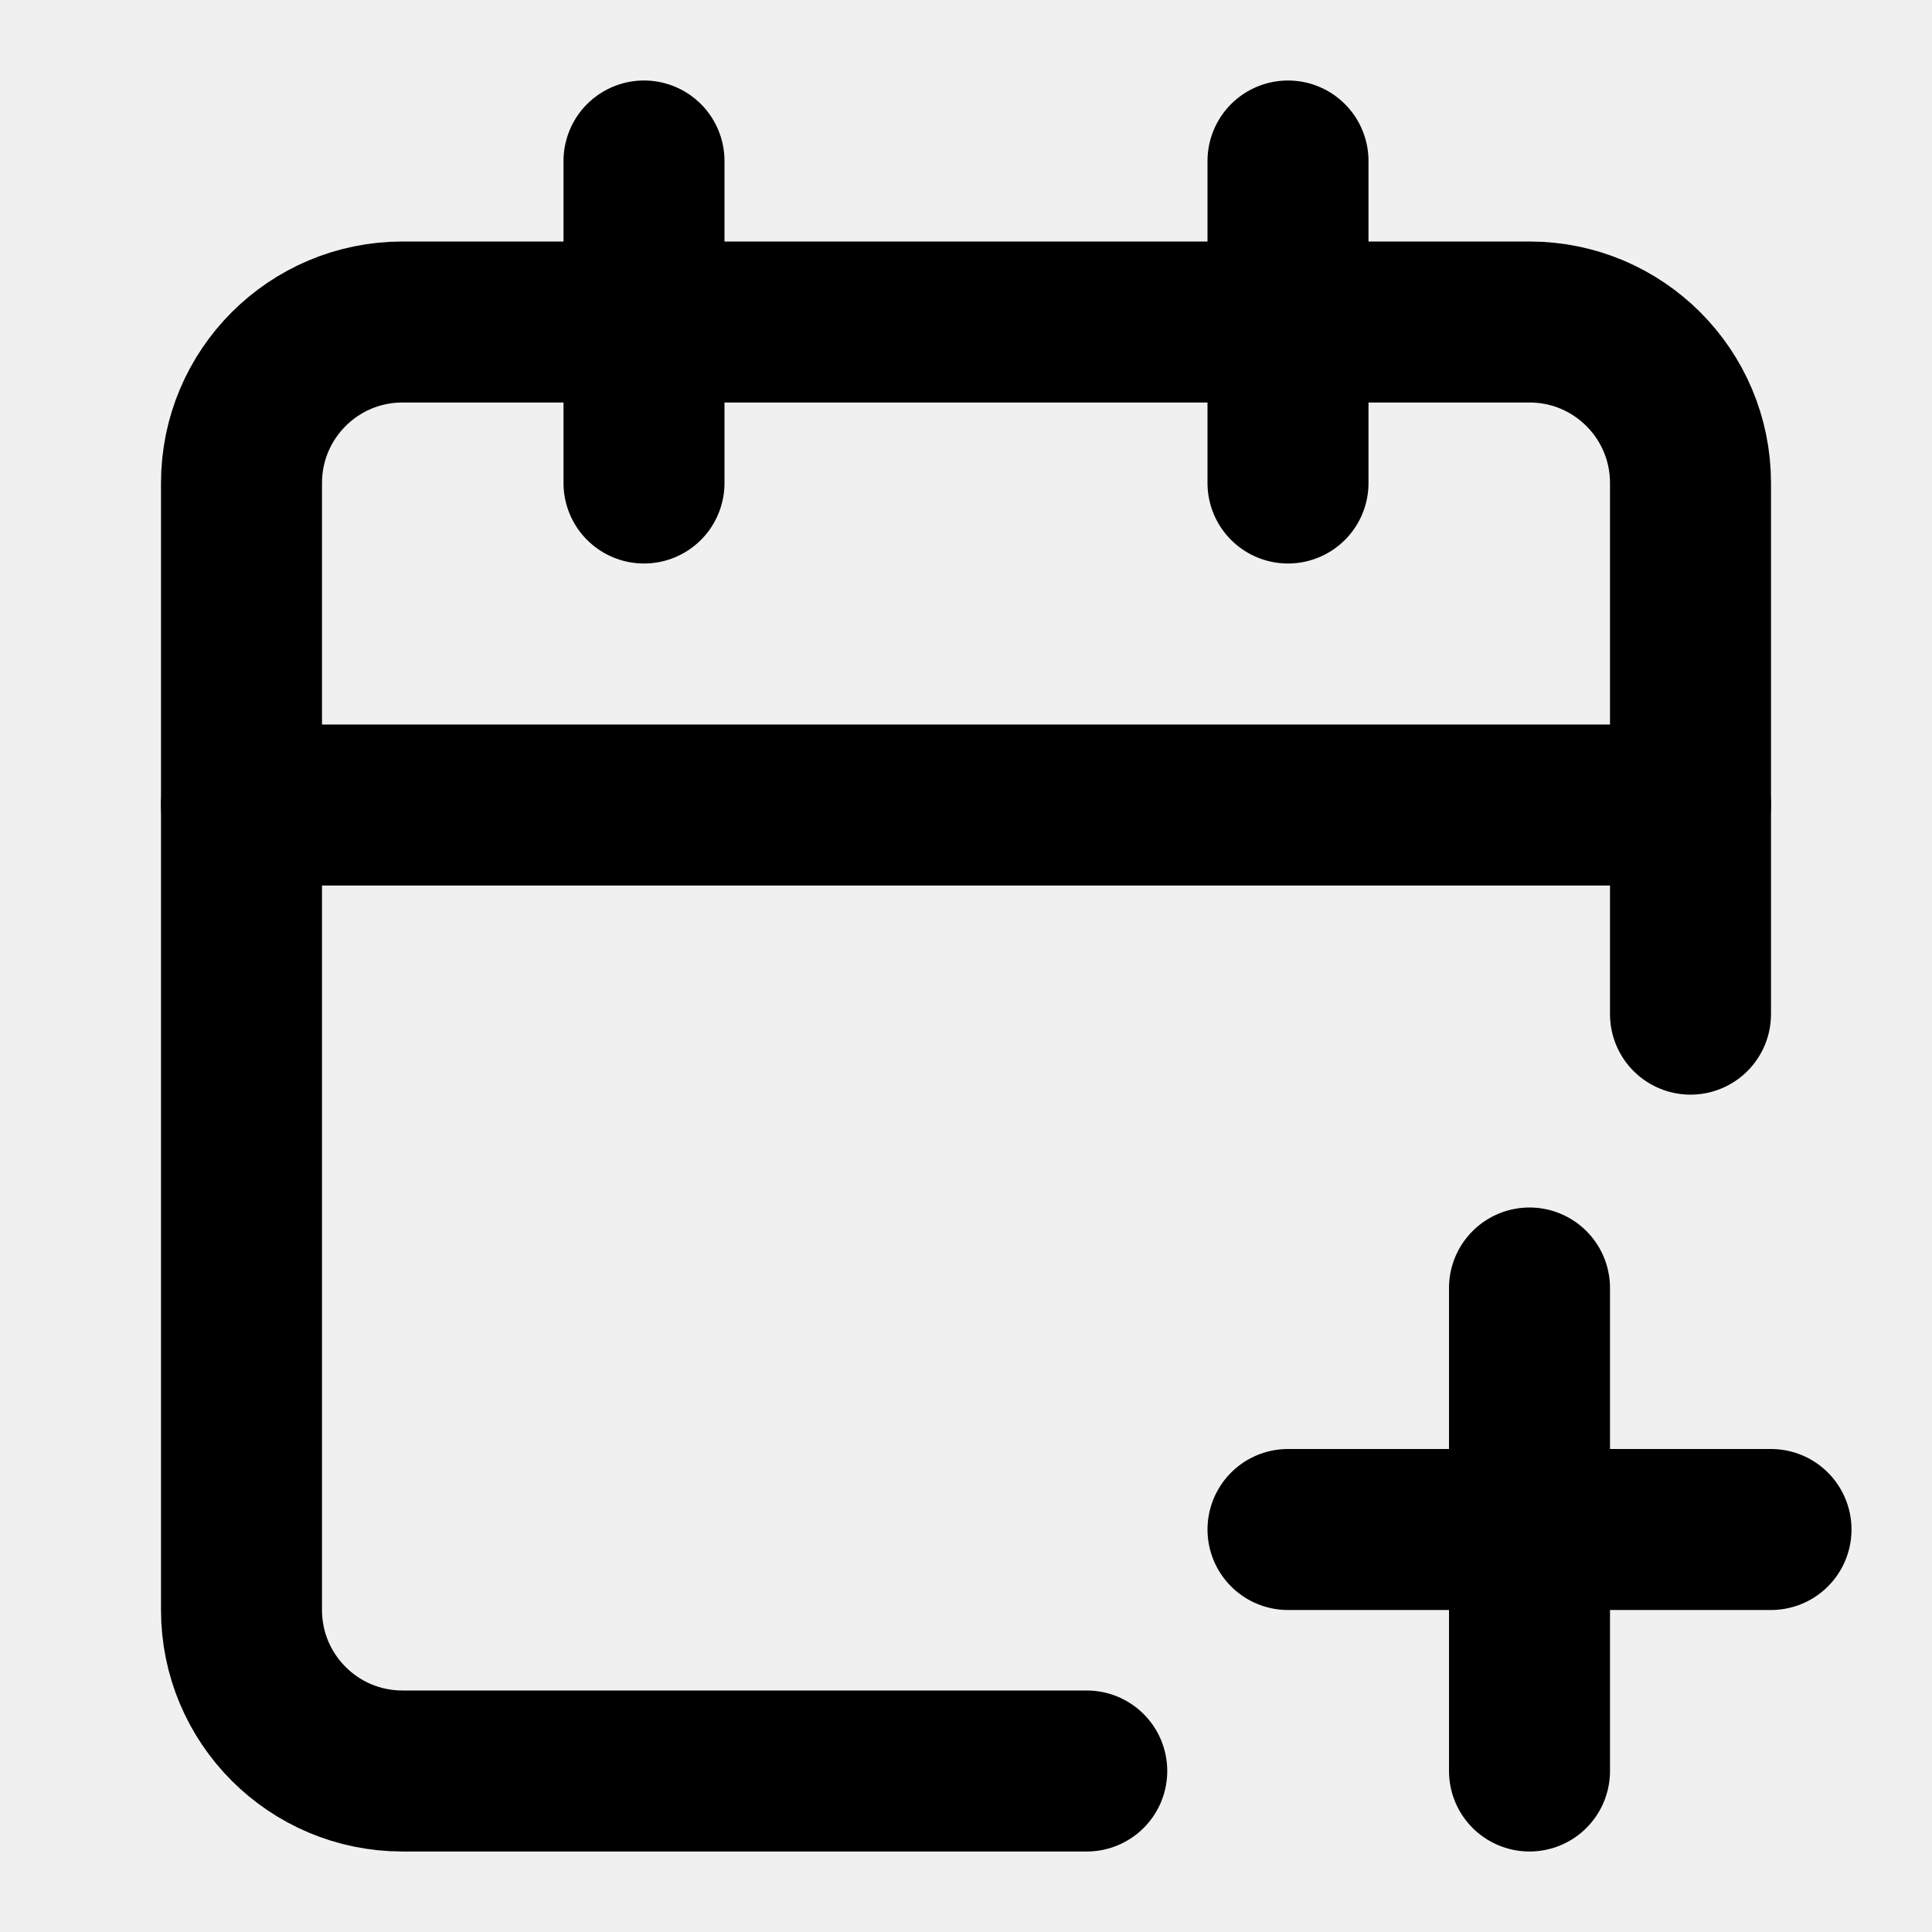
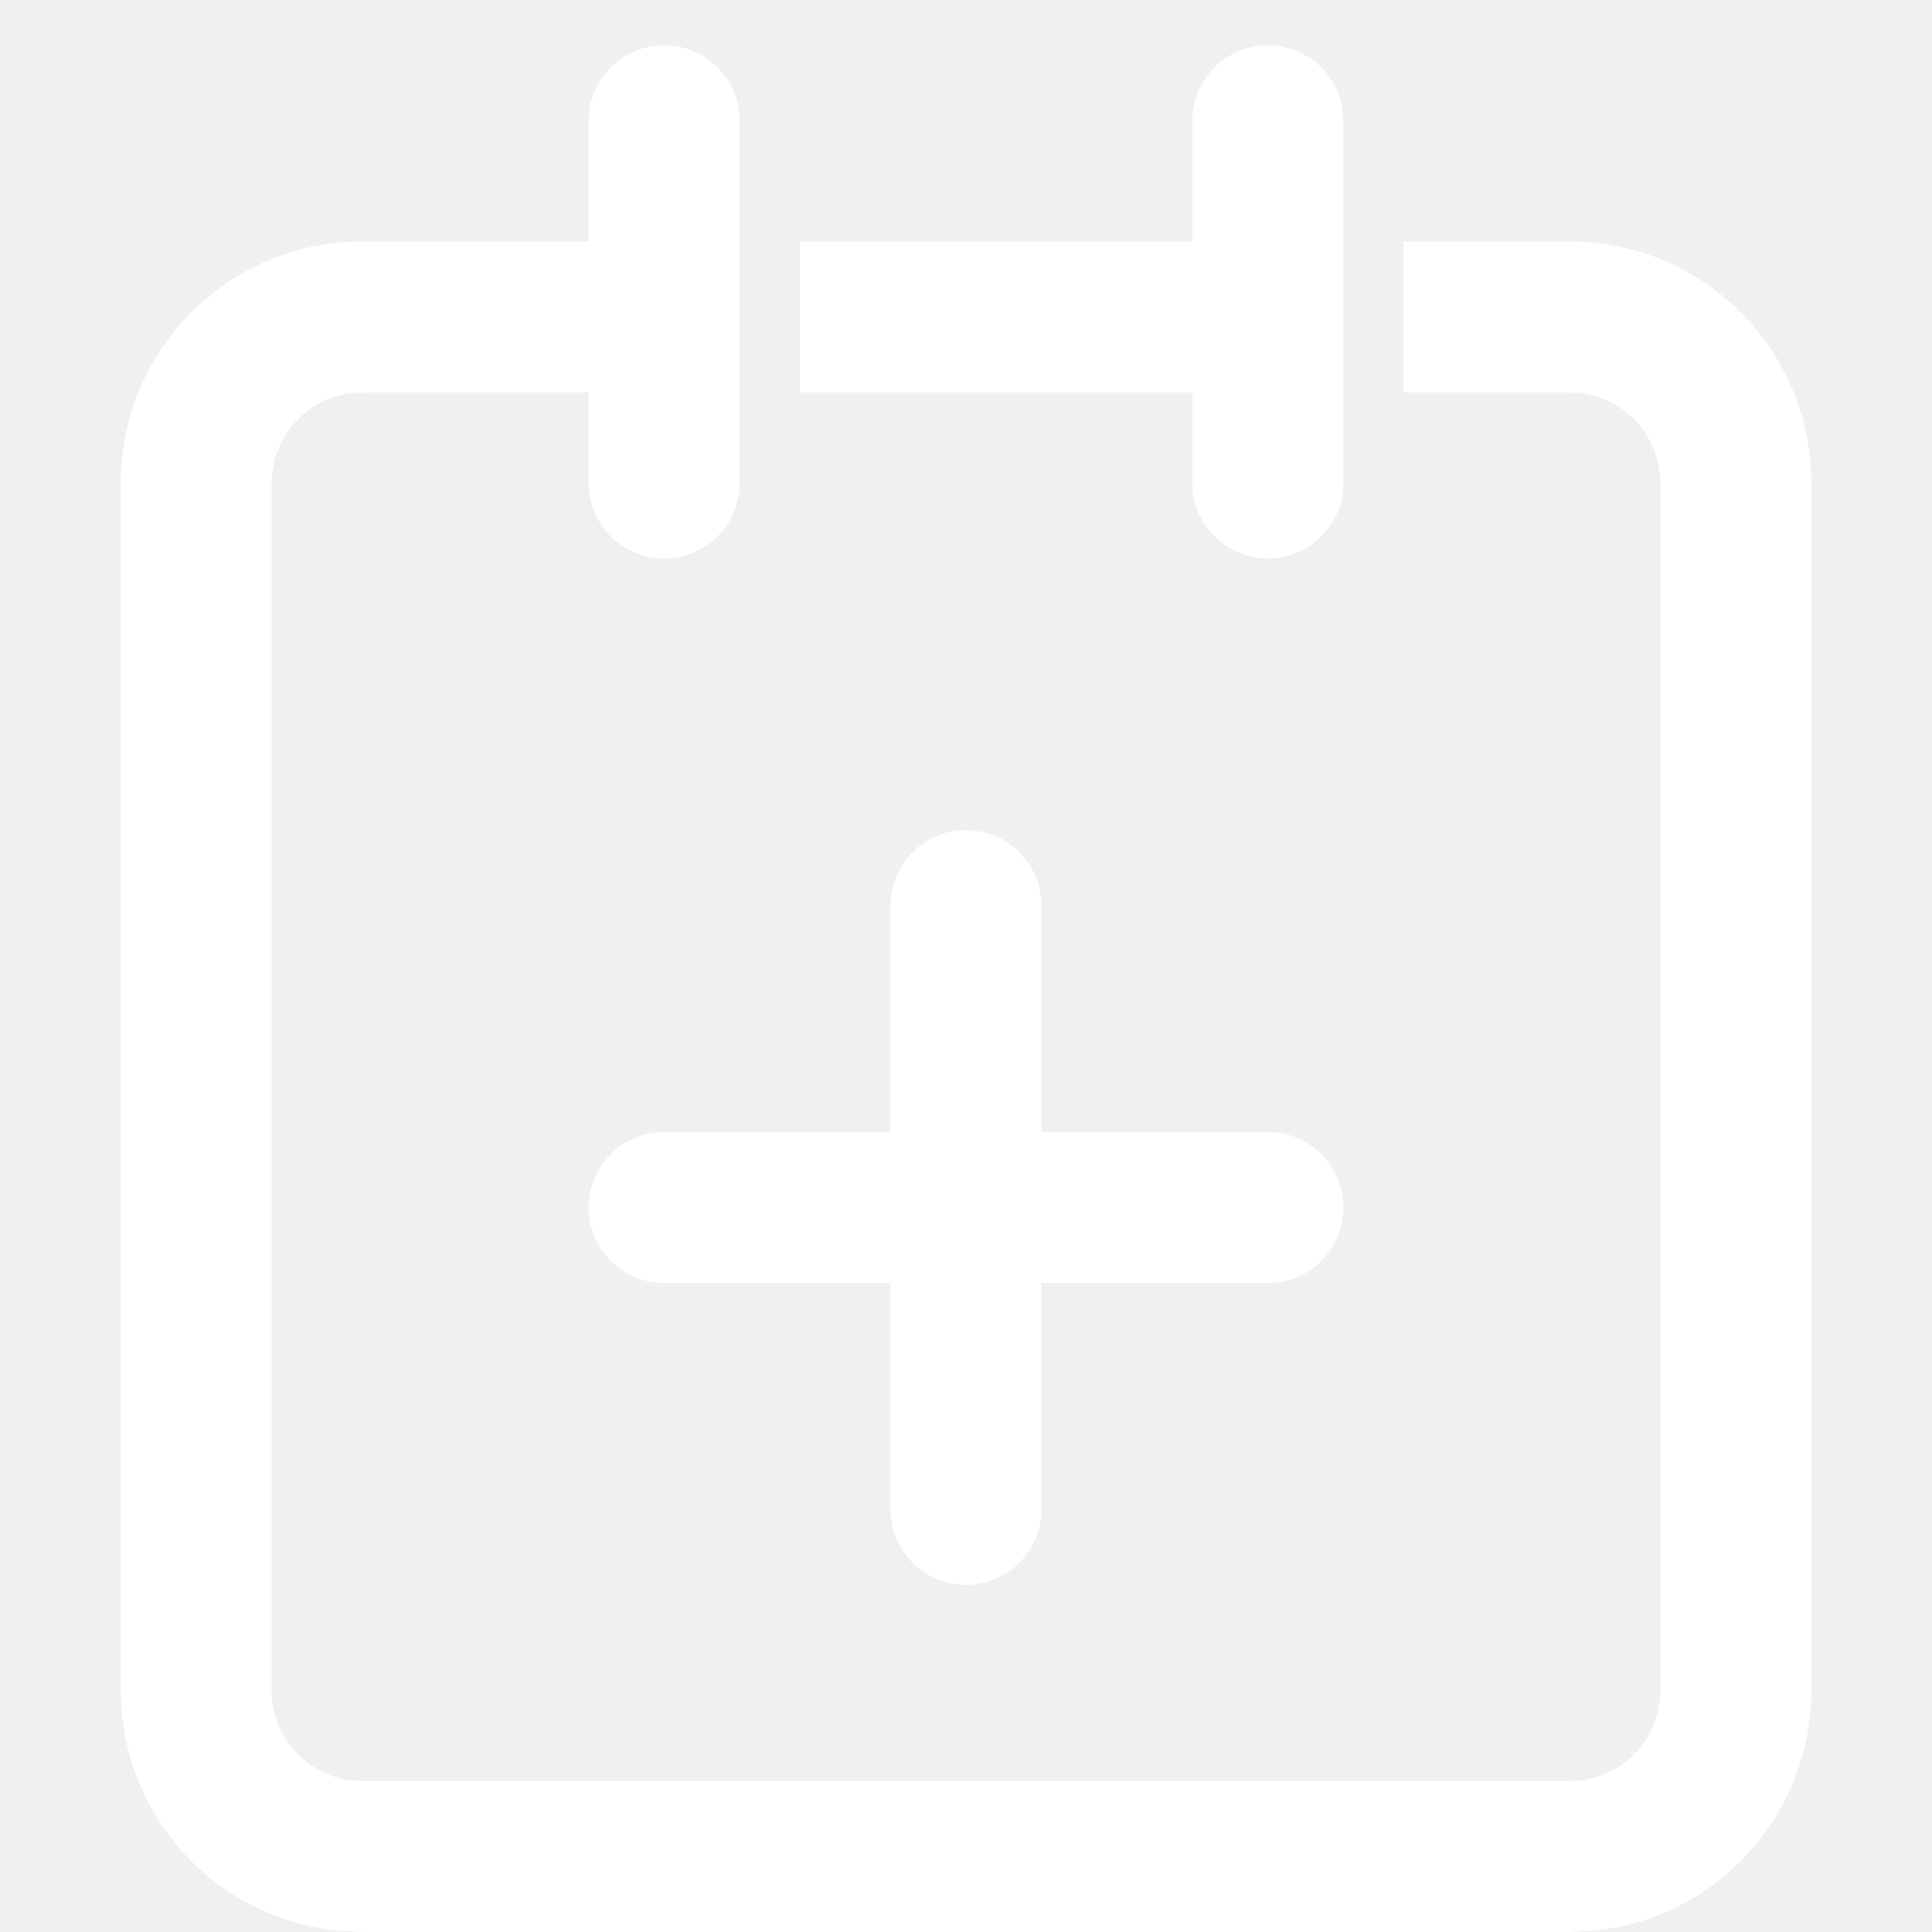
- <svg xmlns="http://www.w3.org/2000/svg" class="lucide lucide-calendar-plus" viewBox="0 0 24 24" fill="none" stroke="currentColor" stroke-width="2" stroke-linecap="round" stroke-linejoin="round">
-   <path d="M16 19h6" />
-   <path d="M16 2v4" />
-   <path d="M19 16v6" />
-   <path d="M21 12.598V6a2 2 0 0 0-2-2H5a2 2 0 0 0-2 2v14a2 2 0 0 0 2 2h8.5" />
-   <path d="M3 10h18" />
-   <path d="M8 2v4" />
+ <svg xmlns="http://www.w3.org/2000/svg" width="16" height="16" viewBox="0 0 16 16" fill="none">
+   <path d="M5.5 1L5.5 4M10.5 1V4" stroke="white" stroke-width="1.25" stroke-linecap="round" stroke-linejoin="round" />
+   <path d="M5.5 10H10.5" stroke="white" stroke-width="1.25" stroke-linecap="round" stroke-linejoin="round" />
+   <path d="M8 7.5V12.5" stroke="white" stroke-width="1.25" stroke-linecap="round" stroke-linejoin="round" />
+   <path d="M13 2C14.105 2 15 2.895 15 4V14C15 15.036 14.213 15.887 13.204 15.989L13 16H3L2.796 15.989C1.854 15.894 1.106 15.146 1.011 14.204L1 14V4C1 2.895 1.895 2 3 2H5.375V3.25H3C2.586 3.25 2.25 3.586 2.25 4V14C2.25 14.414 2.586 14.75 3 14.75H13C13.414 14.75 13.75 14.414 13.75 14V4C13.75 3.586 13.414 3.25 13 3.25H11.625V2H13ZM10.375 3.25H6.625V2H10.375V3.25Z" fill="white" />
</svg>
